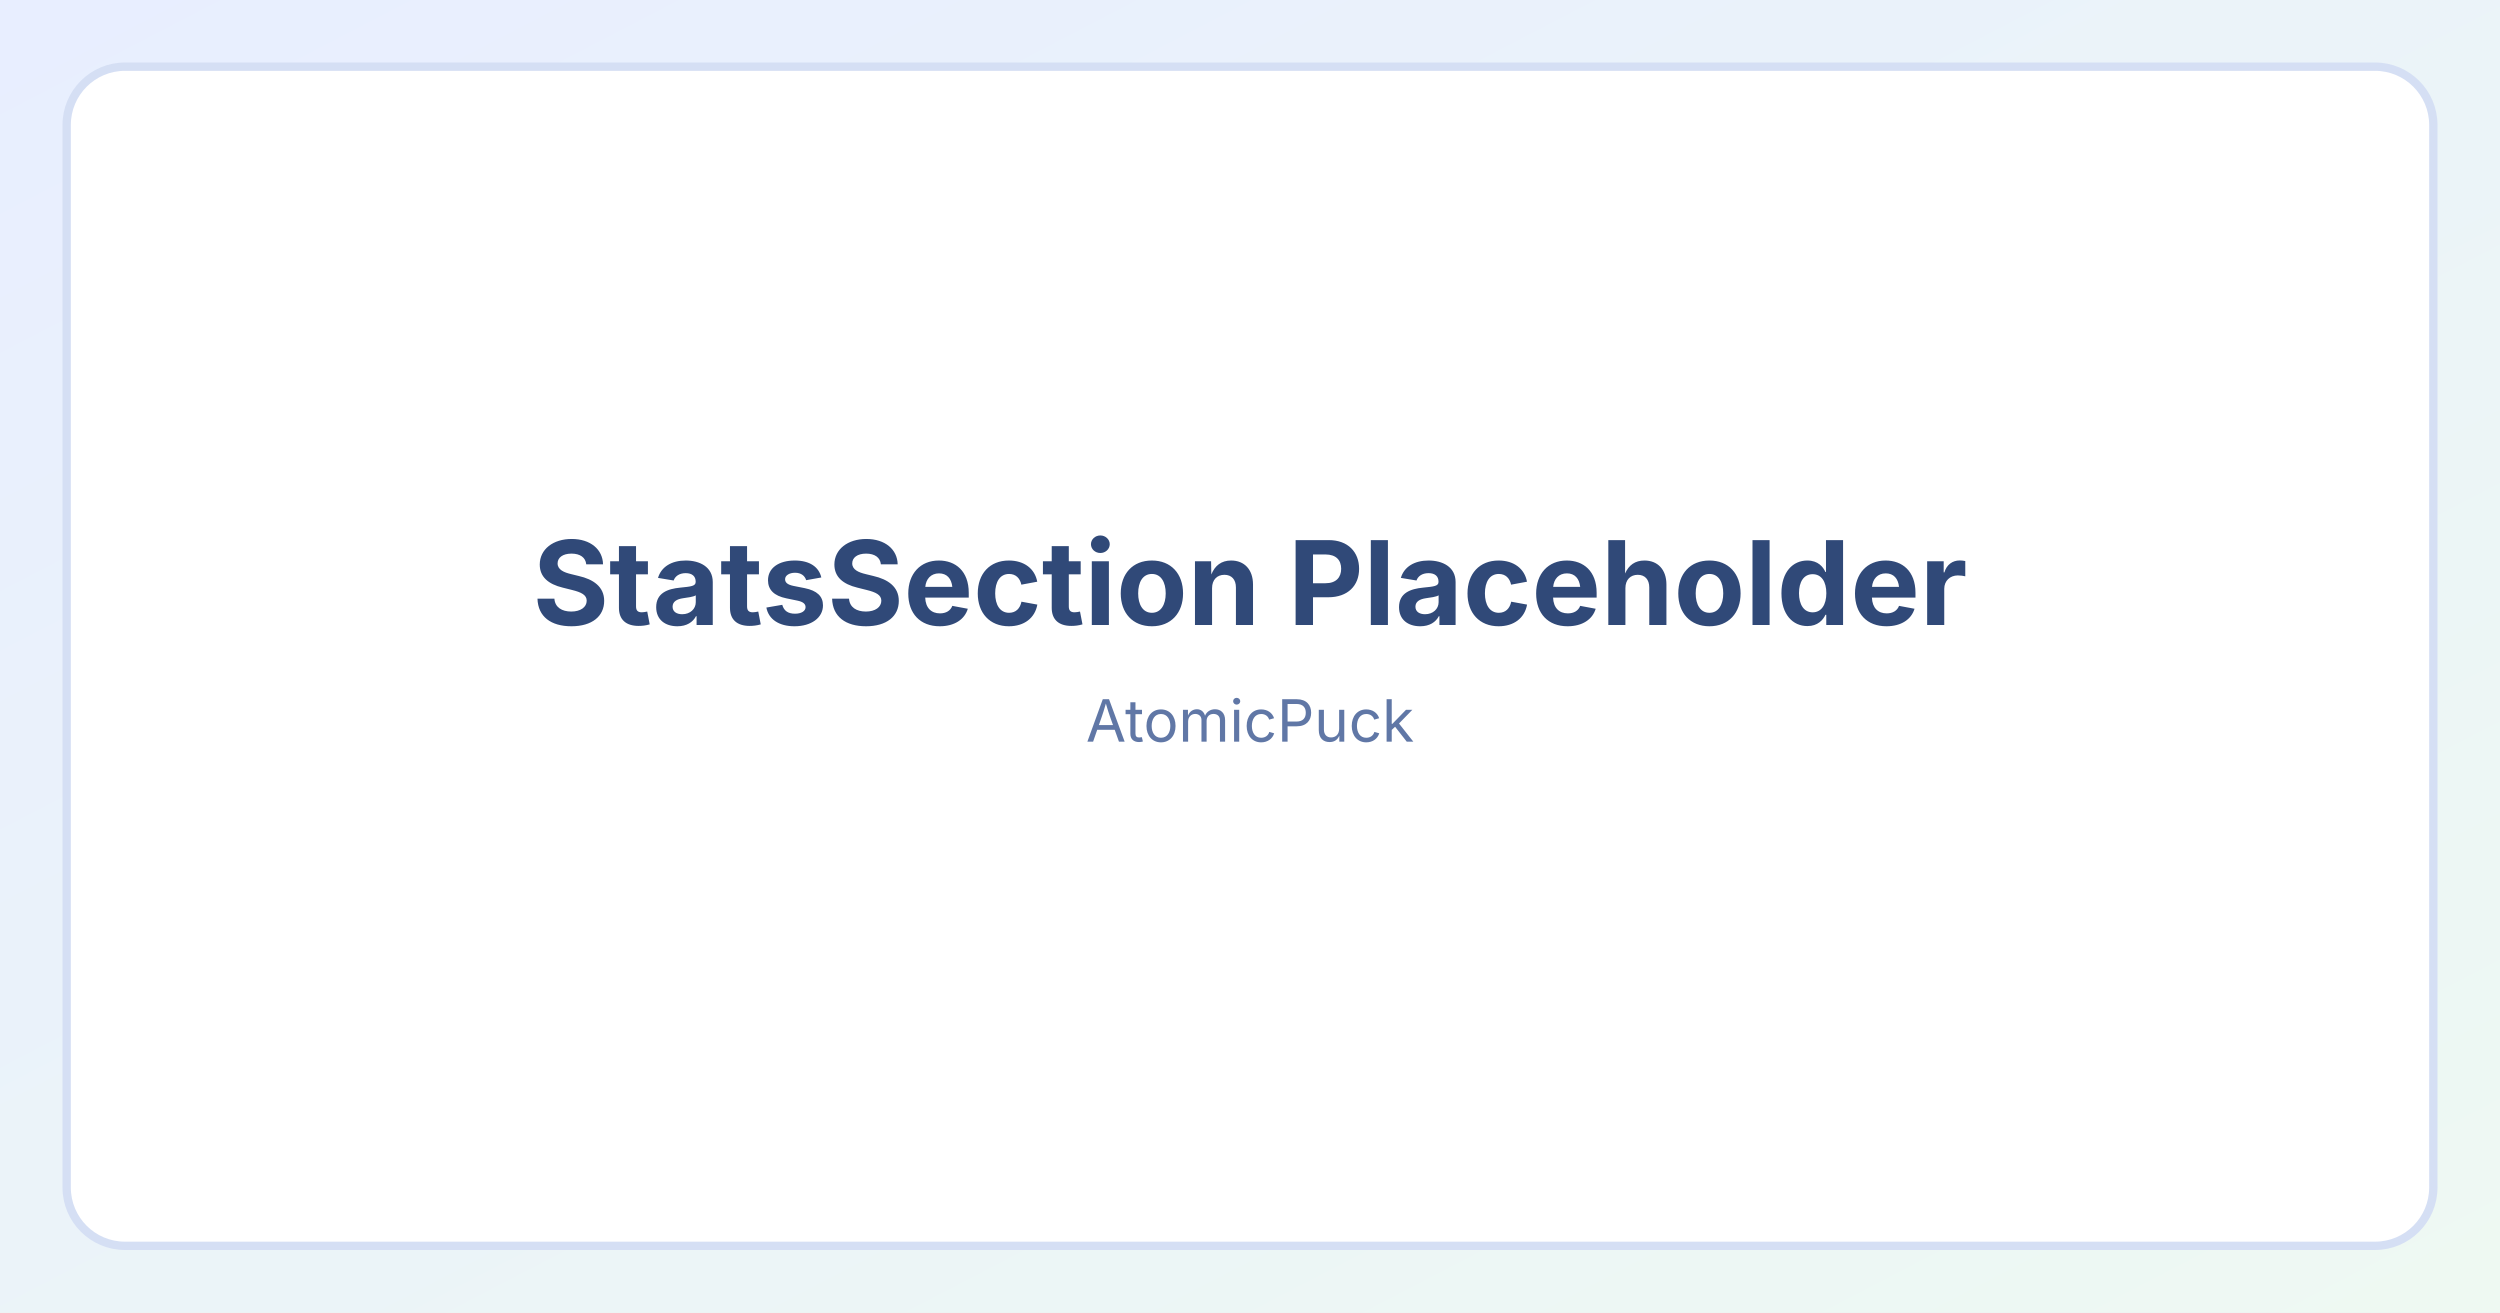
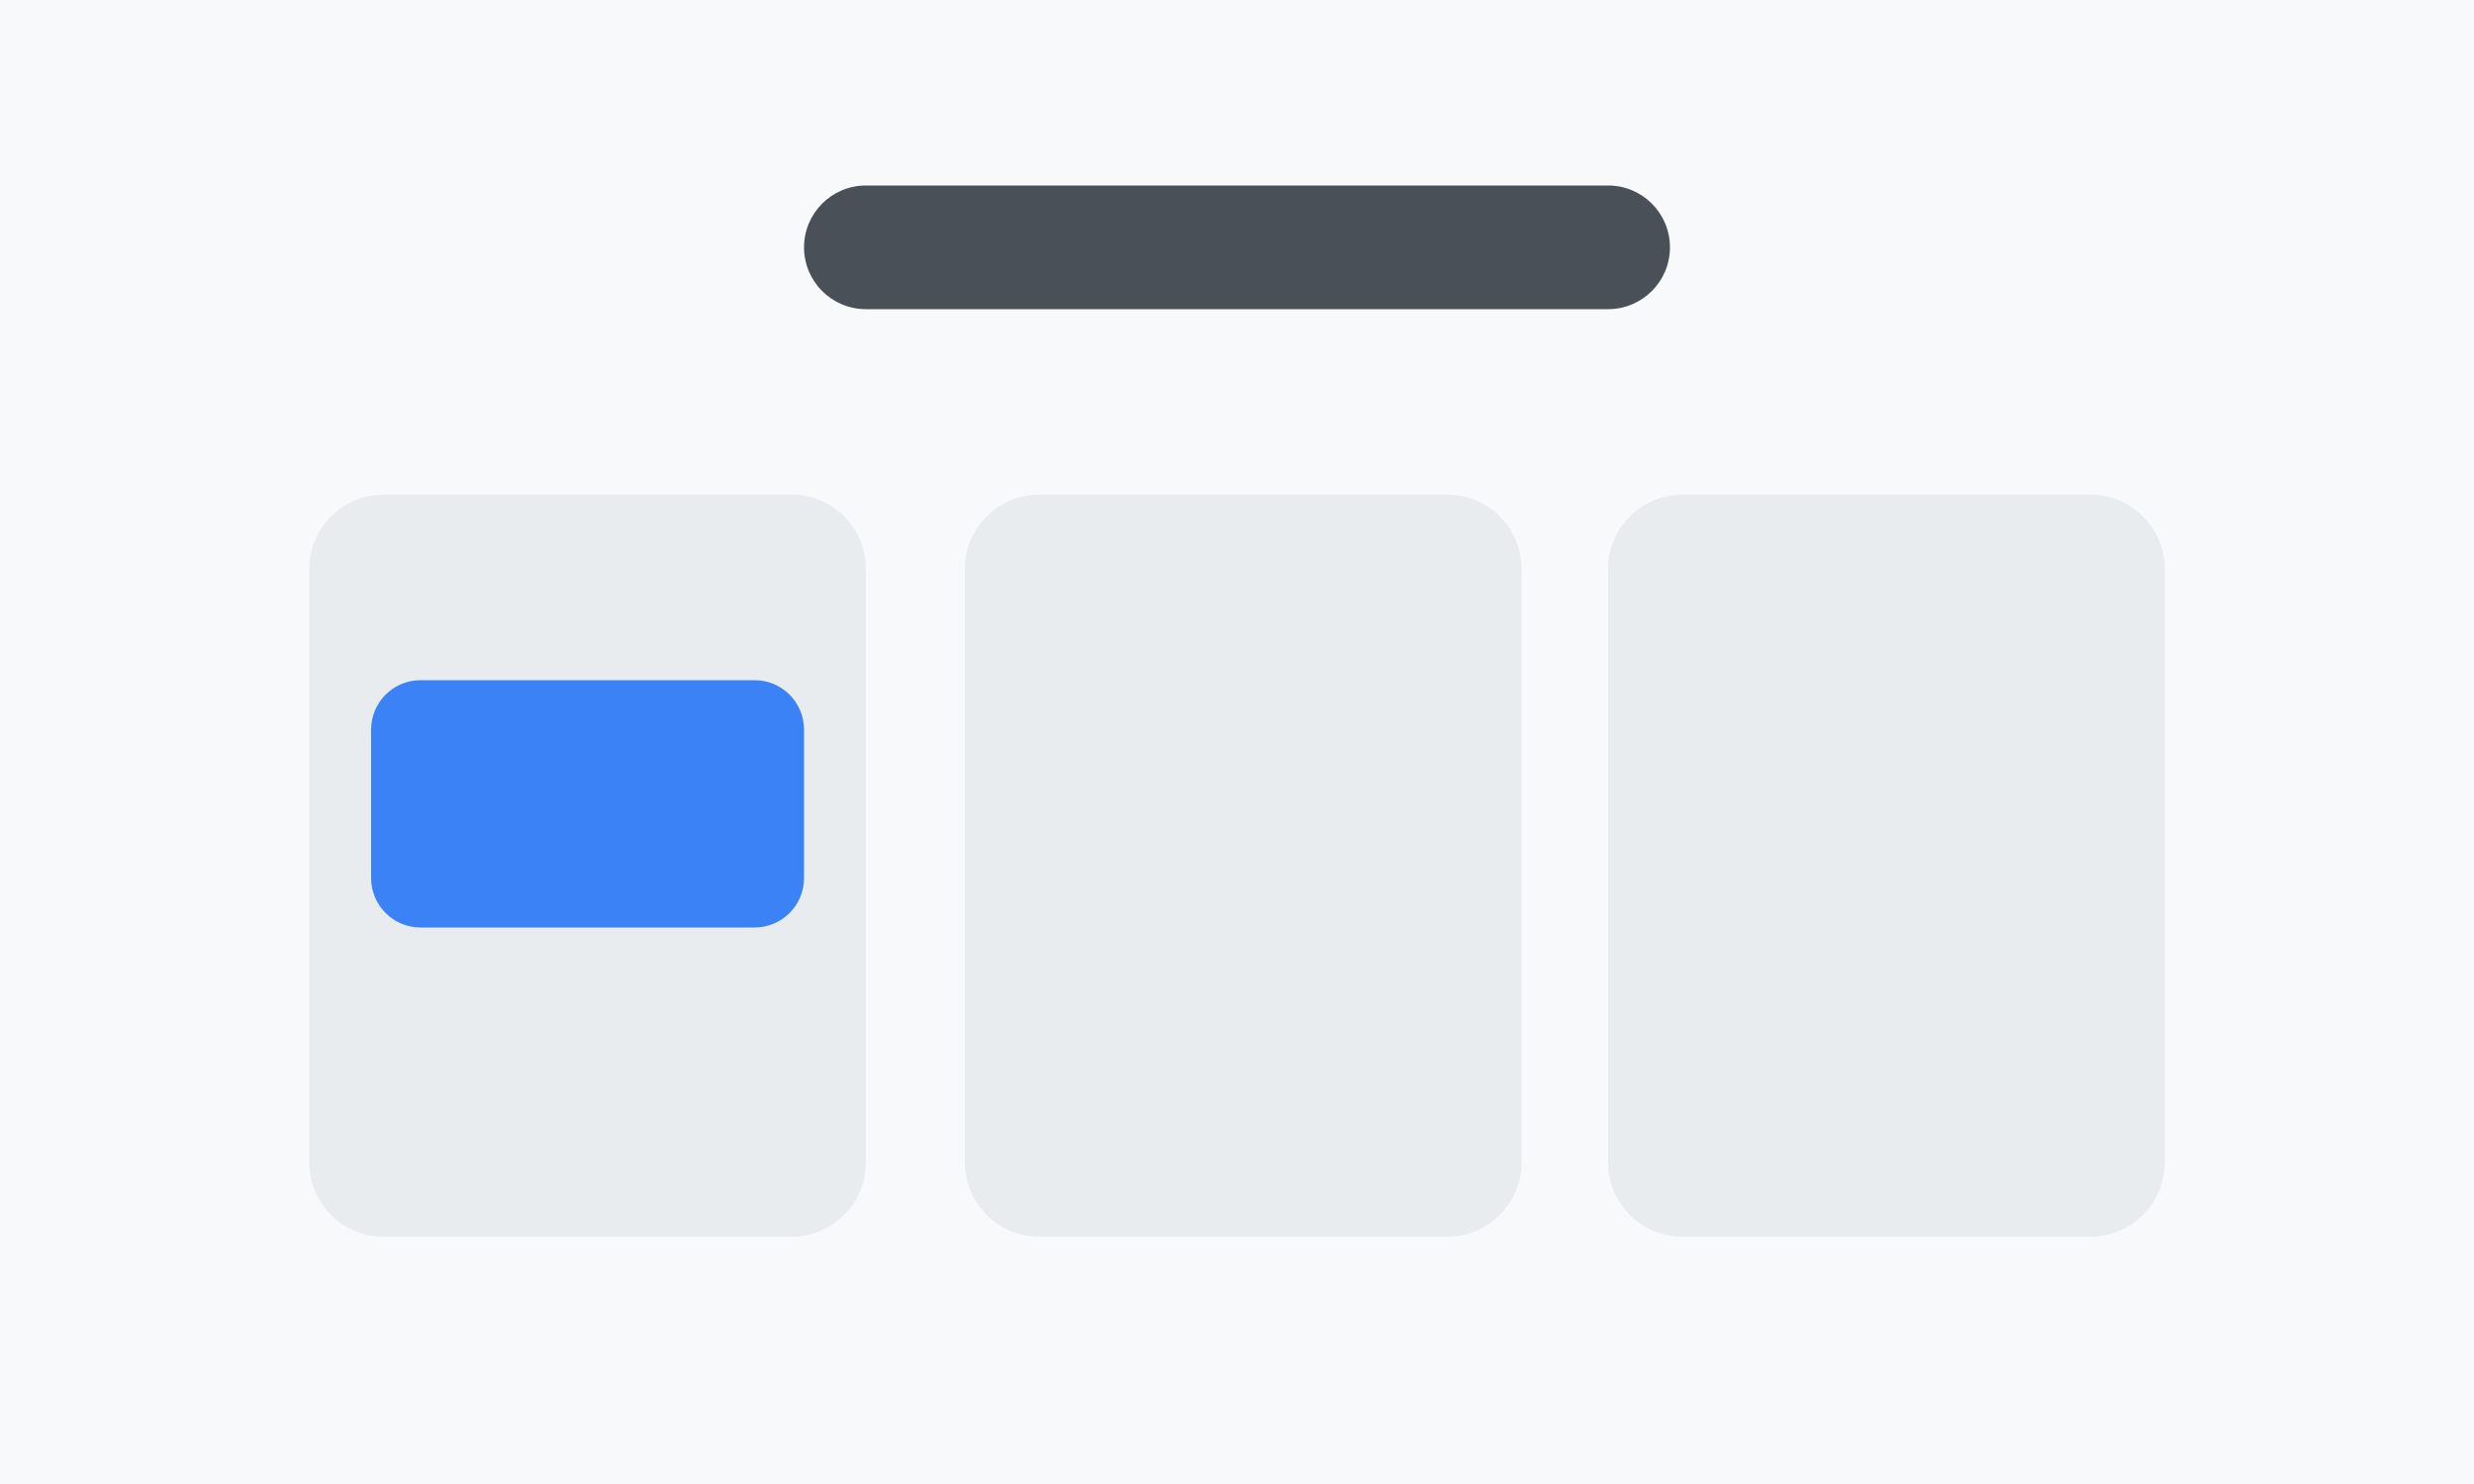
- <svg xmlns="http://www.w3.org/2000/svg" width="1200" height="630" viewBox="0 0 1200 630" role="img" aria-label="StatsSection Placeholder">
-   <defs>
-     <linearGradient id="g" x1="0" y1="0" x2="1" y2="1">
-       <stop offset="0%" stop-color="#E8EEFF" />
-       <stop offset="100%" stop-color="#EEF9F2" />
-     </linearGradient>
-   </defs>
-   <rect width="1200" height="630" fill="url(#g)" />
-   <rect x="32" y="32" width="1136" height="566" rx="28" fill="#FFFFFF" stroke="#D5DFF4" stroke-width="4" />
-   <text x="600" y="300" text-anchor="middle" fill="#304978" font-family="Inter, Arial, sans-serif" font-size="56" font-weight="700">StatsSection Placeholder</text>
-   <text x="600" y="356" text-anchor="middle" fill="#6077A6" font-family="Inter, Arial, sans-serif" font-size="28">AtomicPuck</text>
+ <svg xmlns="http://www.w3.org/2000/svg" width="200" height="120" viewBox="0 0 200 120" fill="none">
+   <rect width="200" height="120" fill="#f8f9fa" />
+   <rect x="65" y="15" width="70" height="10" rx="5" fill="#495057" />
+   <rect x="25" y="40" width="45" height="60" rx="6" fill="#e9ecef" />
+   <rect x="30" y="55" width="35" height="20" rx="4" fill="#3b82f6" />
+   <rect x="78" y="40" width="45" height="60" rx="6" fill="#e9ecef" />
+   <rect x="130" y="40" width="45" height="60" rx="6" fill="#e9ecef" />
</svg>
